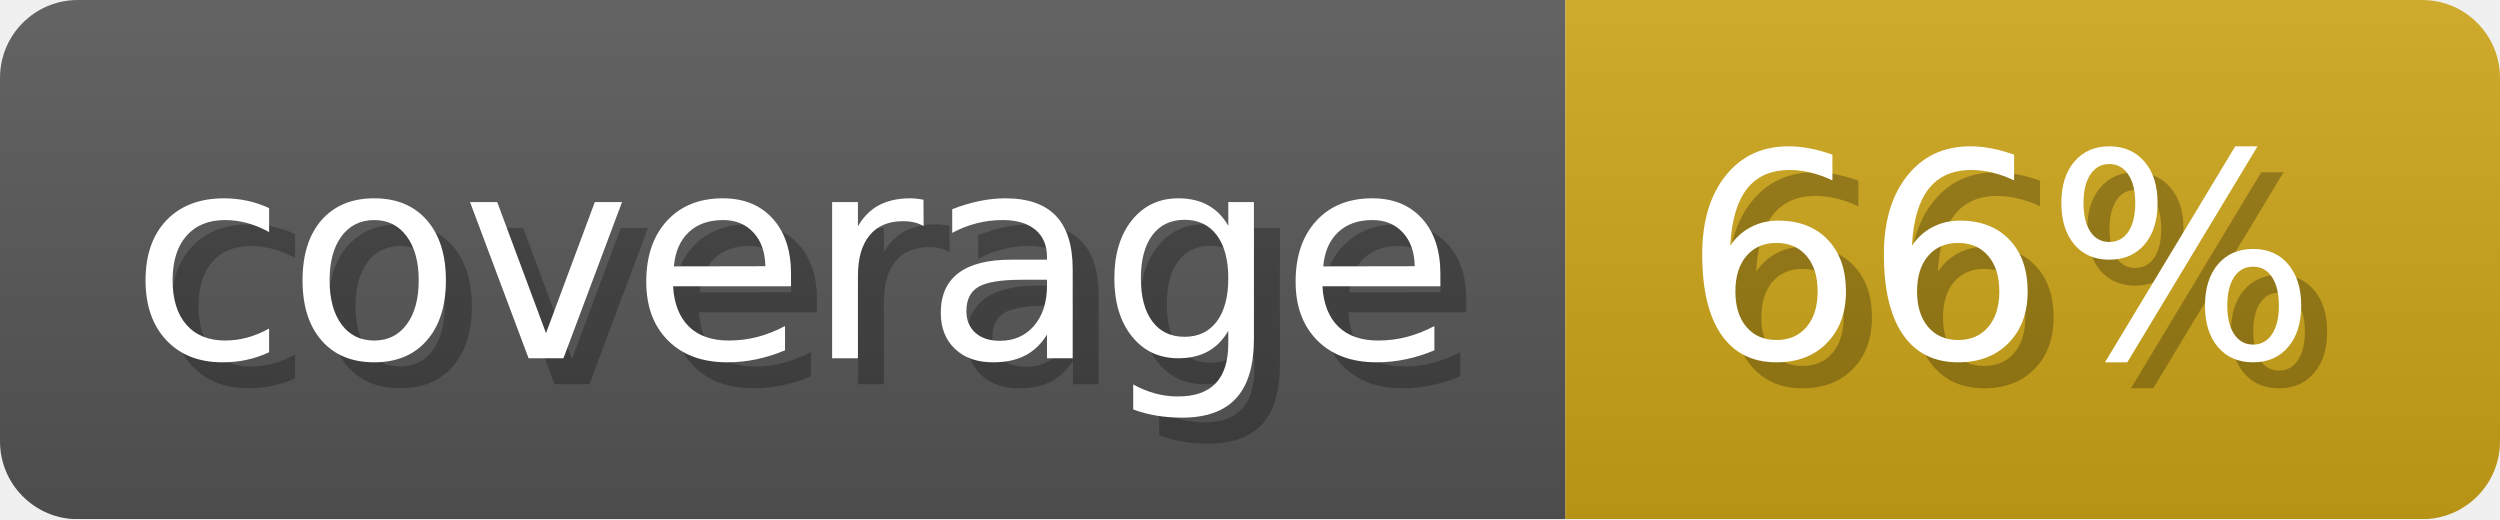
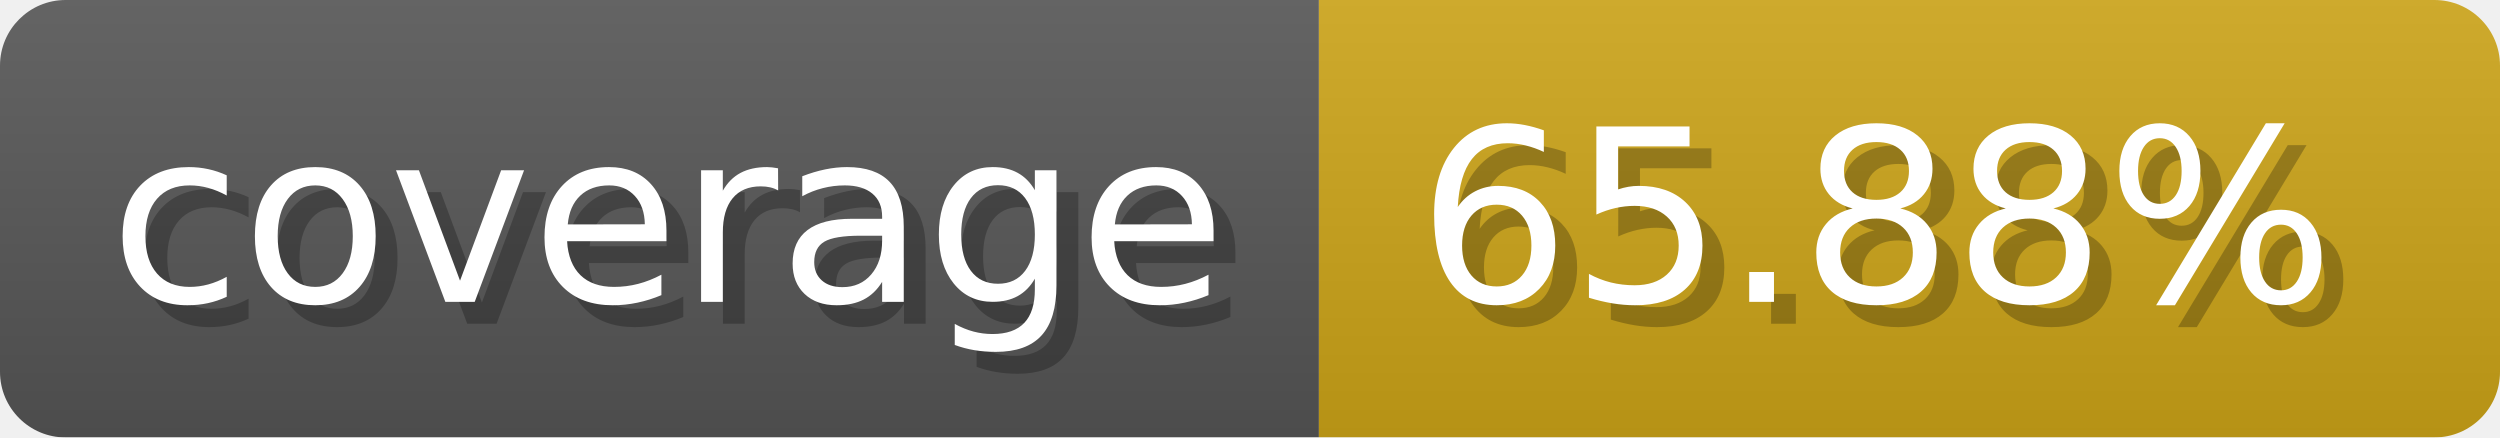
- <svg xmlns="http://www.w3.org/2000/svg" width="96.3" height="20" viewBox="0 0 963 200" role="img" aria-label="coverage: 66%">
-   <linearGradient id="kQOBK" x2="0" y2="100%">
+ <svg xmlns="http://www.w3.org/2000/svg" width="114.3" height="20" viewBox="0 0 1143 200" role="img" aria-label="coverage: 65.88%">
+   <linearGradient id="jyufE" x2="0" y2="100%">
    <stop offset="0" stop-opacity=".1" stop-color="#EEE" />
    <stop offset="1" stop-opacity=".1" />
  </linearGradient>
-   <mask id="cJssX">
-     <rect width="963" height="200" rx="30" fill="#FFF" />
+   <mask id="bzNBh">
+     <rect width="1143" height="200" rx="30" fill="#FFF" />
  </mask>
-   <g mask="url(#cJssX)">
+   <g mask="url(#bzNBh)">
    <rect width="603" height="200" fill="#555" />
-     <rect width="360" height="200" fill="#cba317" x="603" />
-     <rect width="963" height="200" fill="url(#kQOBK)" />
+     <rect width="540" height="200" fill="#cba317" x="603" />
+     <rect width="1143" height="200" fill="url(#jyufE)" />
  </g>
  <g aria-hidden="true" fill="#fff" text-anchor="start" font-family="Verdana,DejaVu Sans,sans-serif" font-size="110">
    <text x="60" y="148" textLength="503" fill="#000" opacity="0.25">coverage</text>
    <text x="50" y="138" textLength="503">coverage</text>
-     <text x="658" y="148" textLength="260" fill="#000" opacity="0.25">66%</text>
-     <text x="648" y="138" textLength="260">66%</text>
+     <text x="658" y="148" textLength="440" fill="#000" opacity="0.25">65.88%</text>
+     <text x="648" y="138" textLength="440">65.88%</text>
  </g>
</svg>
